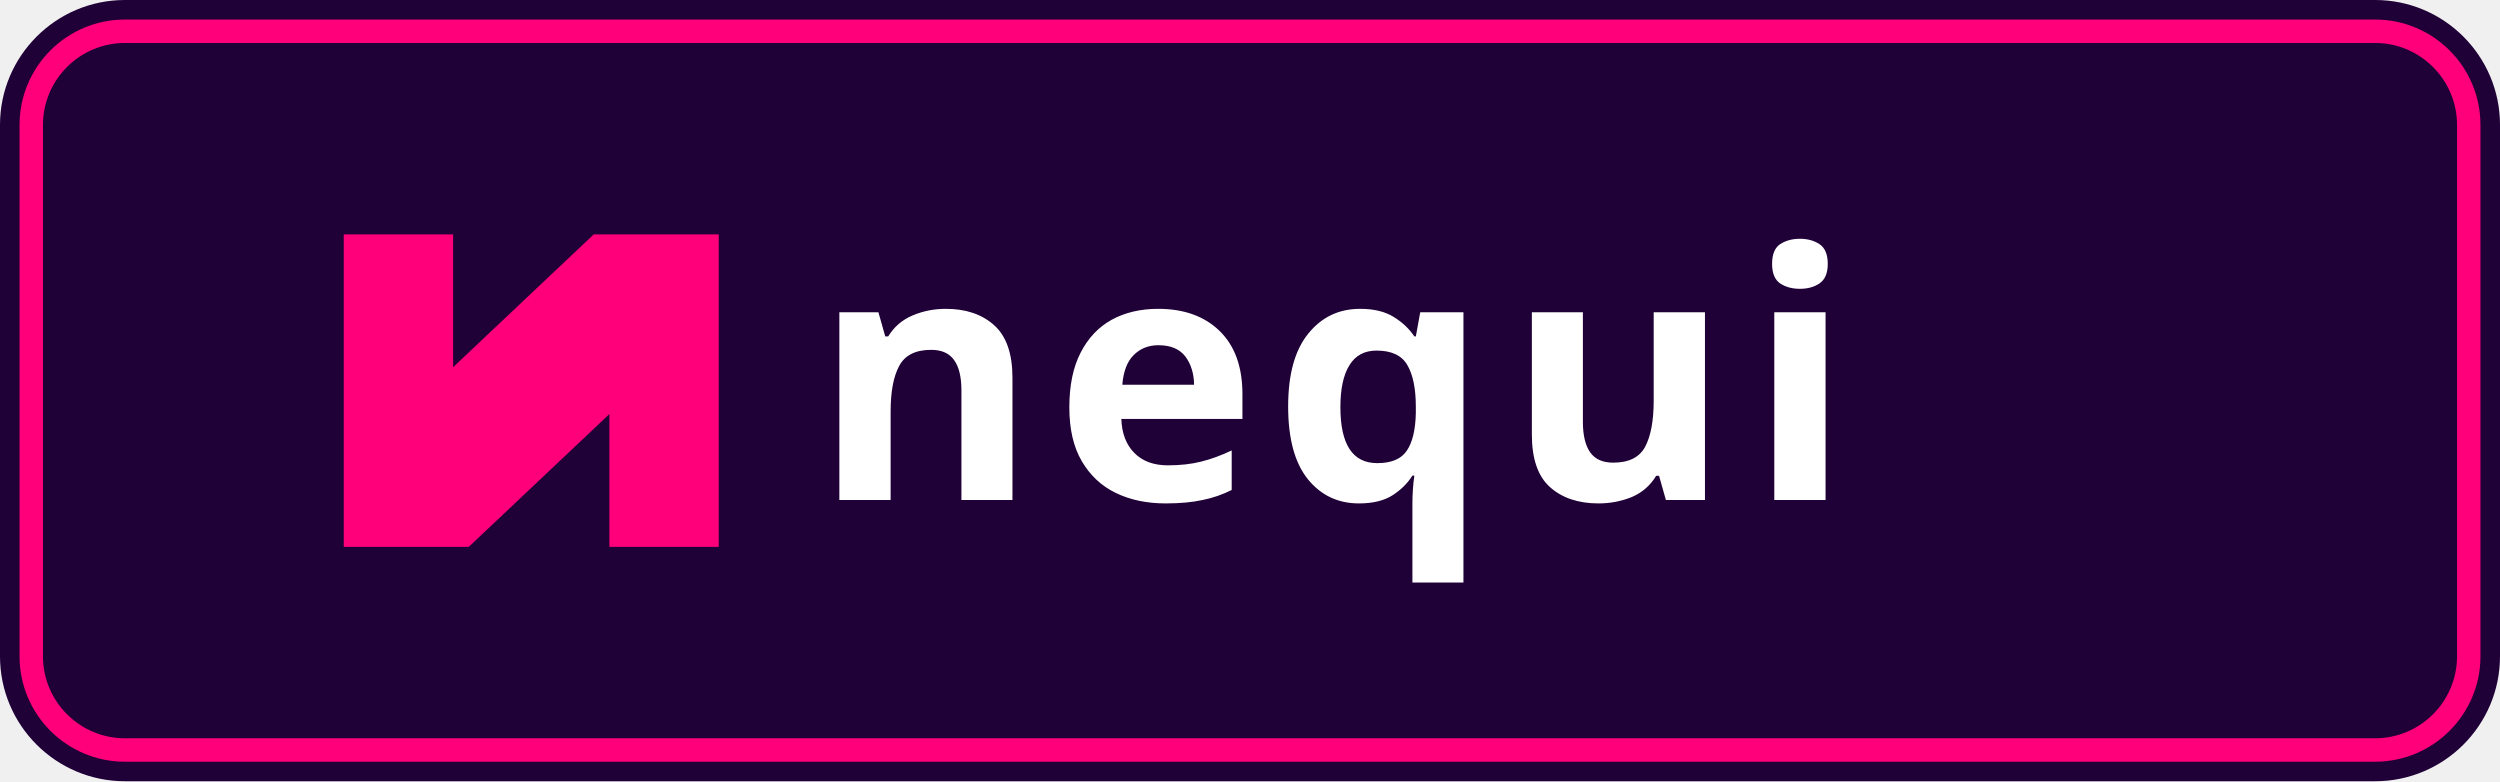
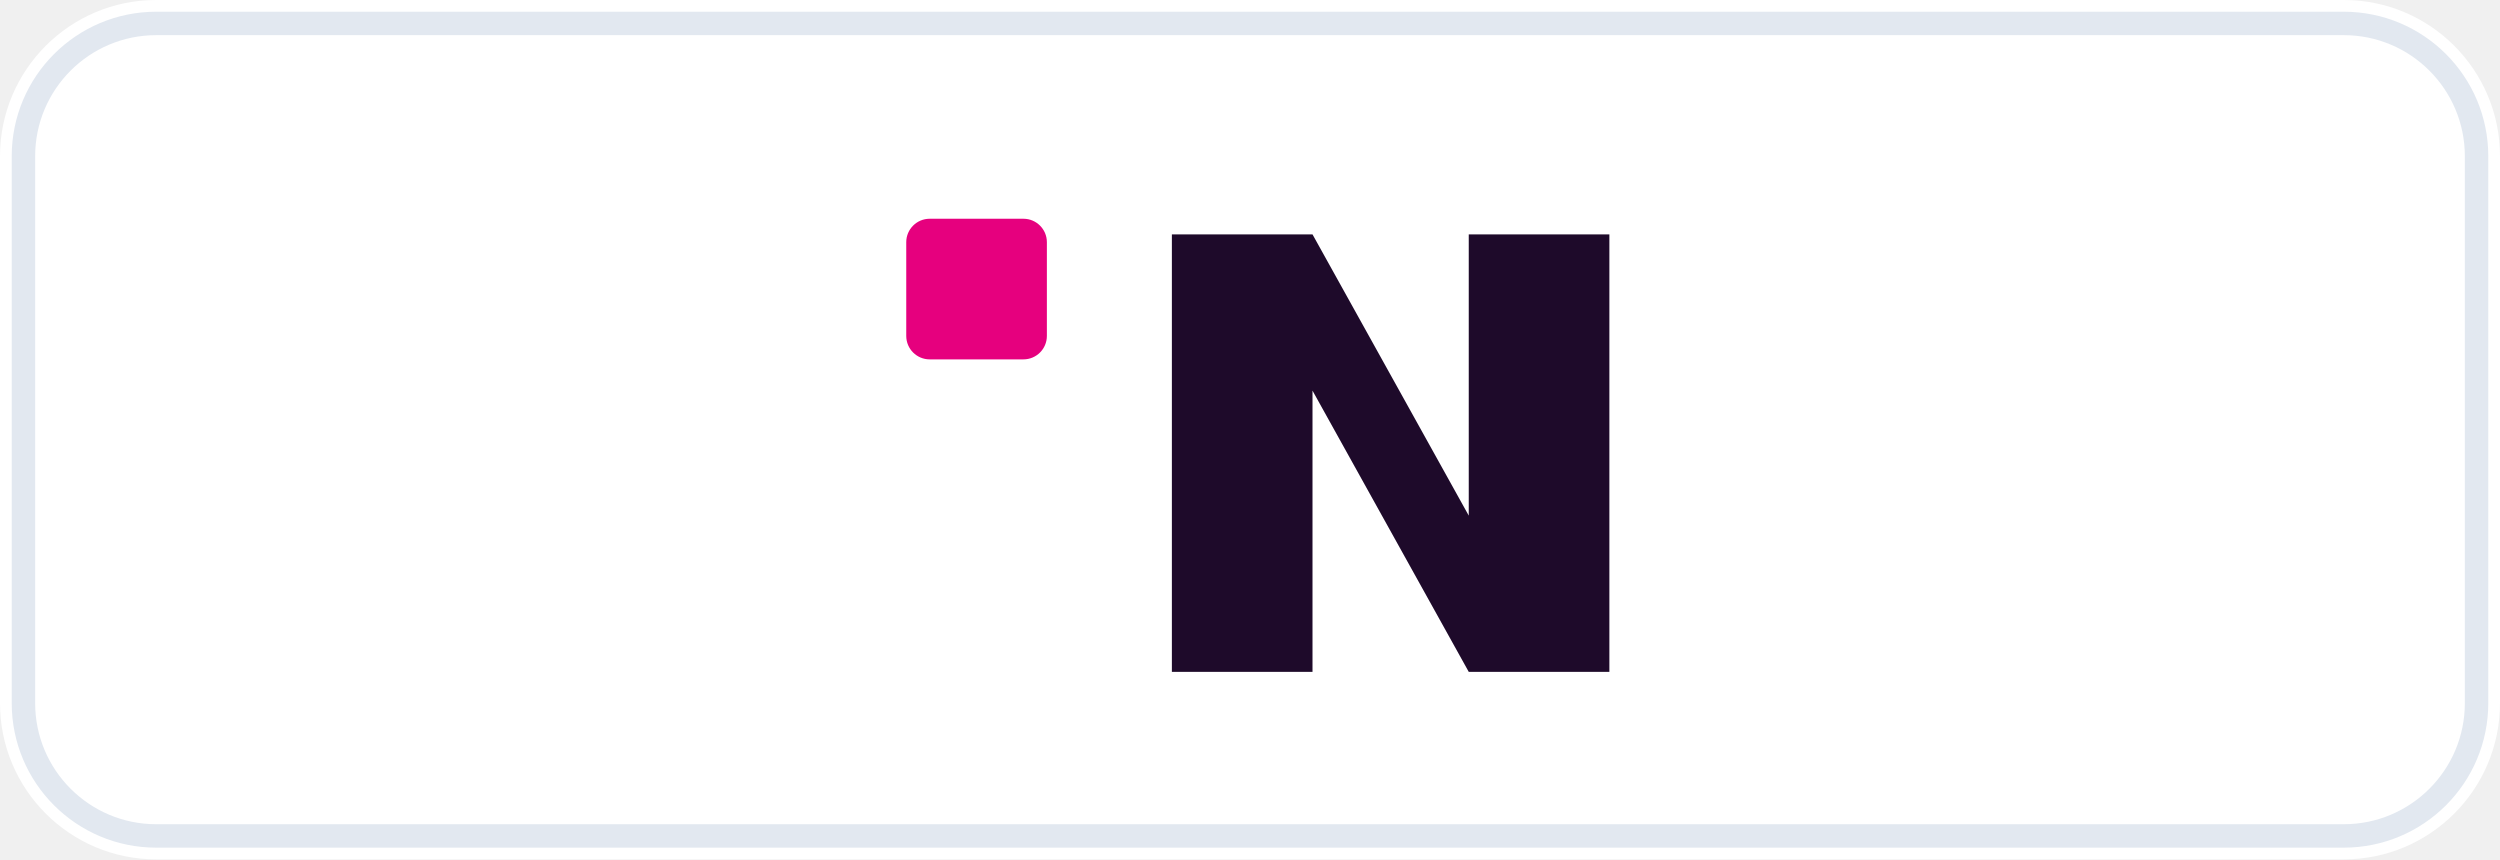
- <svg xmlns="http://www.w3.org/2000/svg" viewBox="0 0 160 50" width="160" height="50">
-   <rect width="160" height="50" rx="8" fill="#1F0037" />
-   <rect x="2" y="2" width="156" height="46" rx="6" fill="none" stroke="#FF007A" stroke-width="1.5" />
-   <path d="M22 15h7v8.5l9-8.5h8v20h-7v-8.5l-9 8.5h-8V15z" fill="#FF007A" />
-   <text x="52" y="32" font-family="'Outfit', sans-serif" font-weight="900" font-size="22" fill="#FFFFFF" letter-spacing="1">nequi</text>
+ <svg xmlns="http://www.w3.org/2000/svg" viewBox="0 0 160 55" width="160" height="55">
+   <rect width="160" height="55" rx="10" fill="#FFFFFF" />
+   <rect x="1.5" y="1.5" width="157" height="52" rx="8.5" fill="none" stroke="#E2E8F0" stroke-width="1.5" />
+   <g transform="translate(58, 12)">
+     <rect x="0" y="2" width="9" height="9" rx="1.5" fill="#E6007E" />
+     <path d="M 17 3 L 26 3 L 36 21 L 36 3 L 45 3 L 45 31 L 36 31 L 26 13 L 26 31 L 17 31 Z" fill="#1E0A2A" />
+   </g>
</svg>
